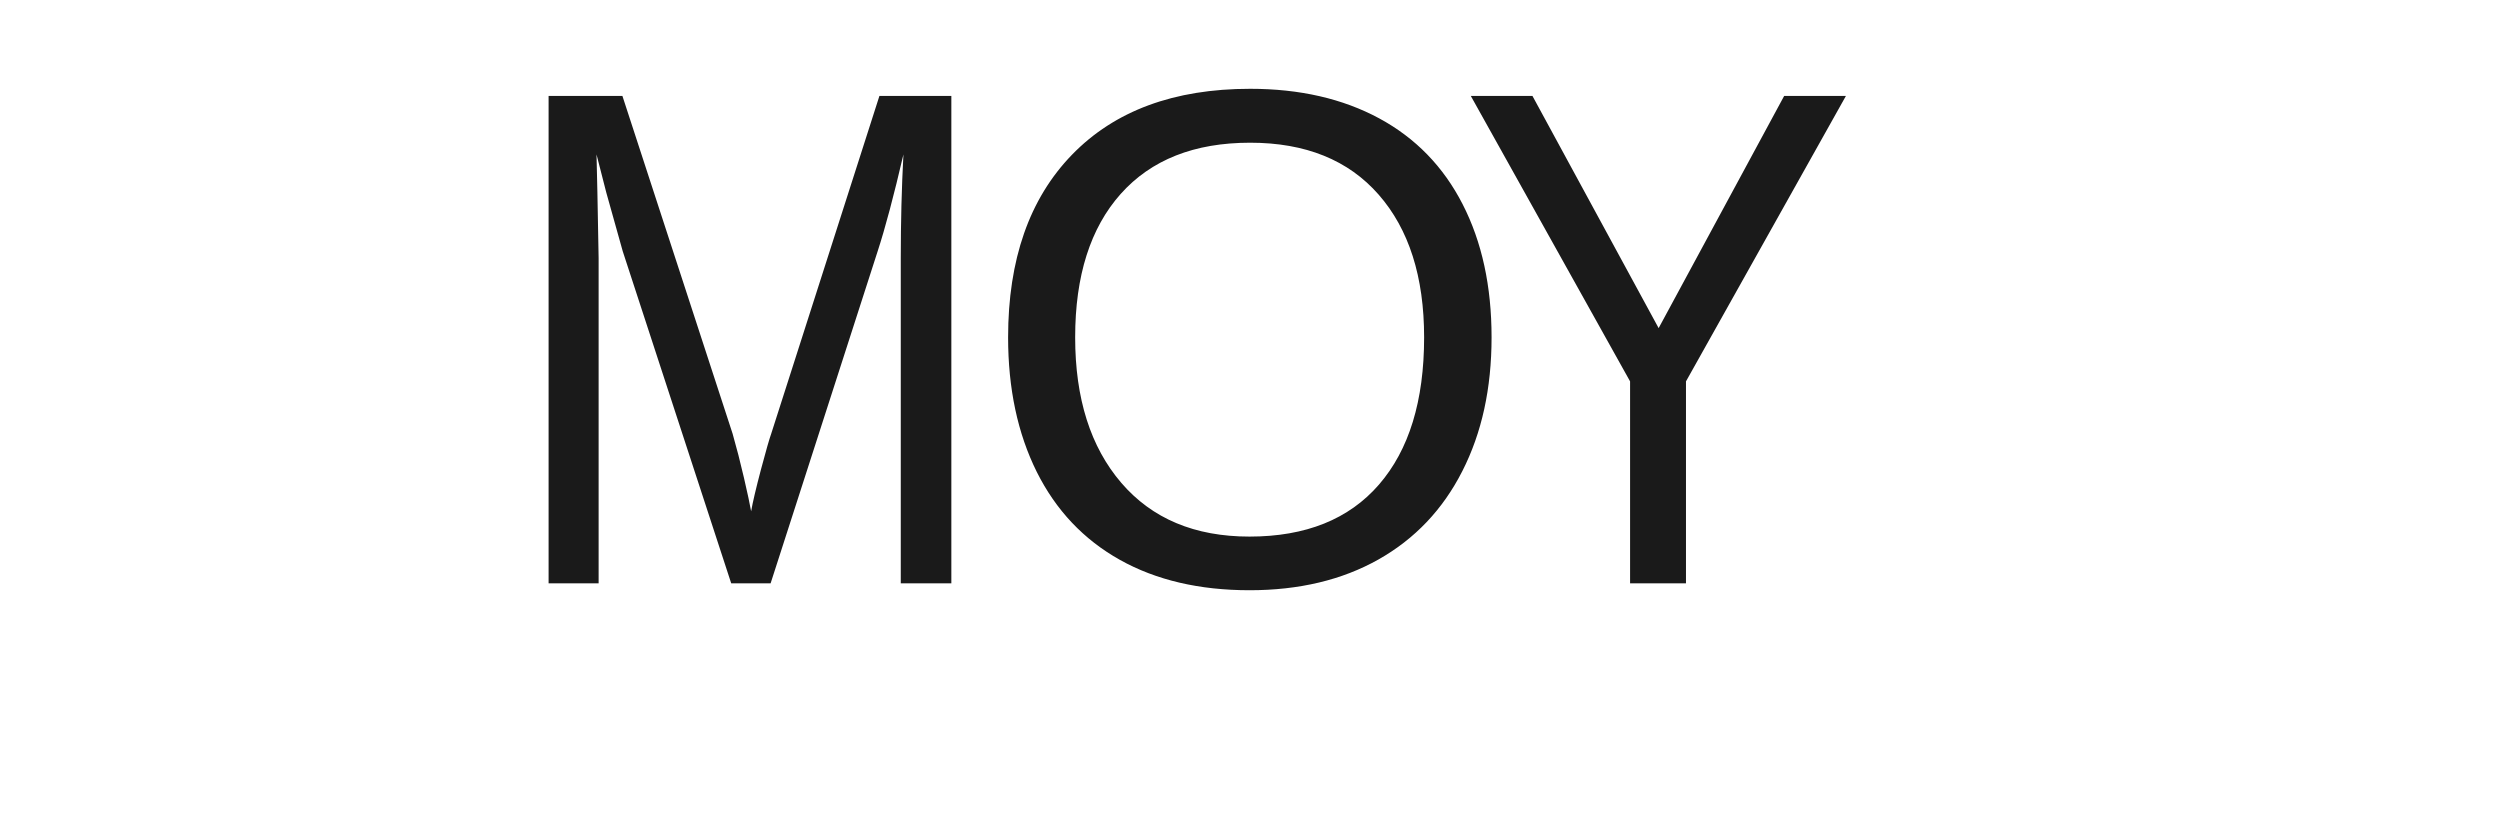
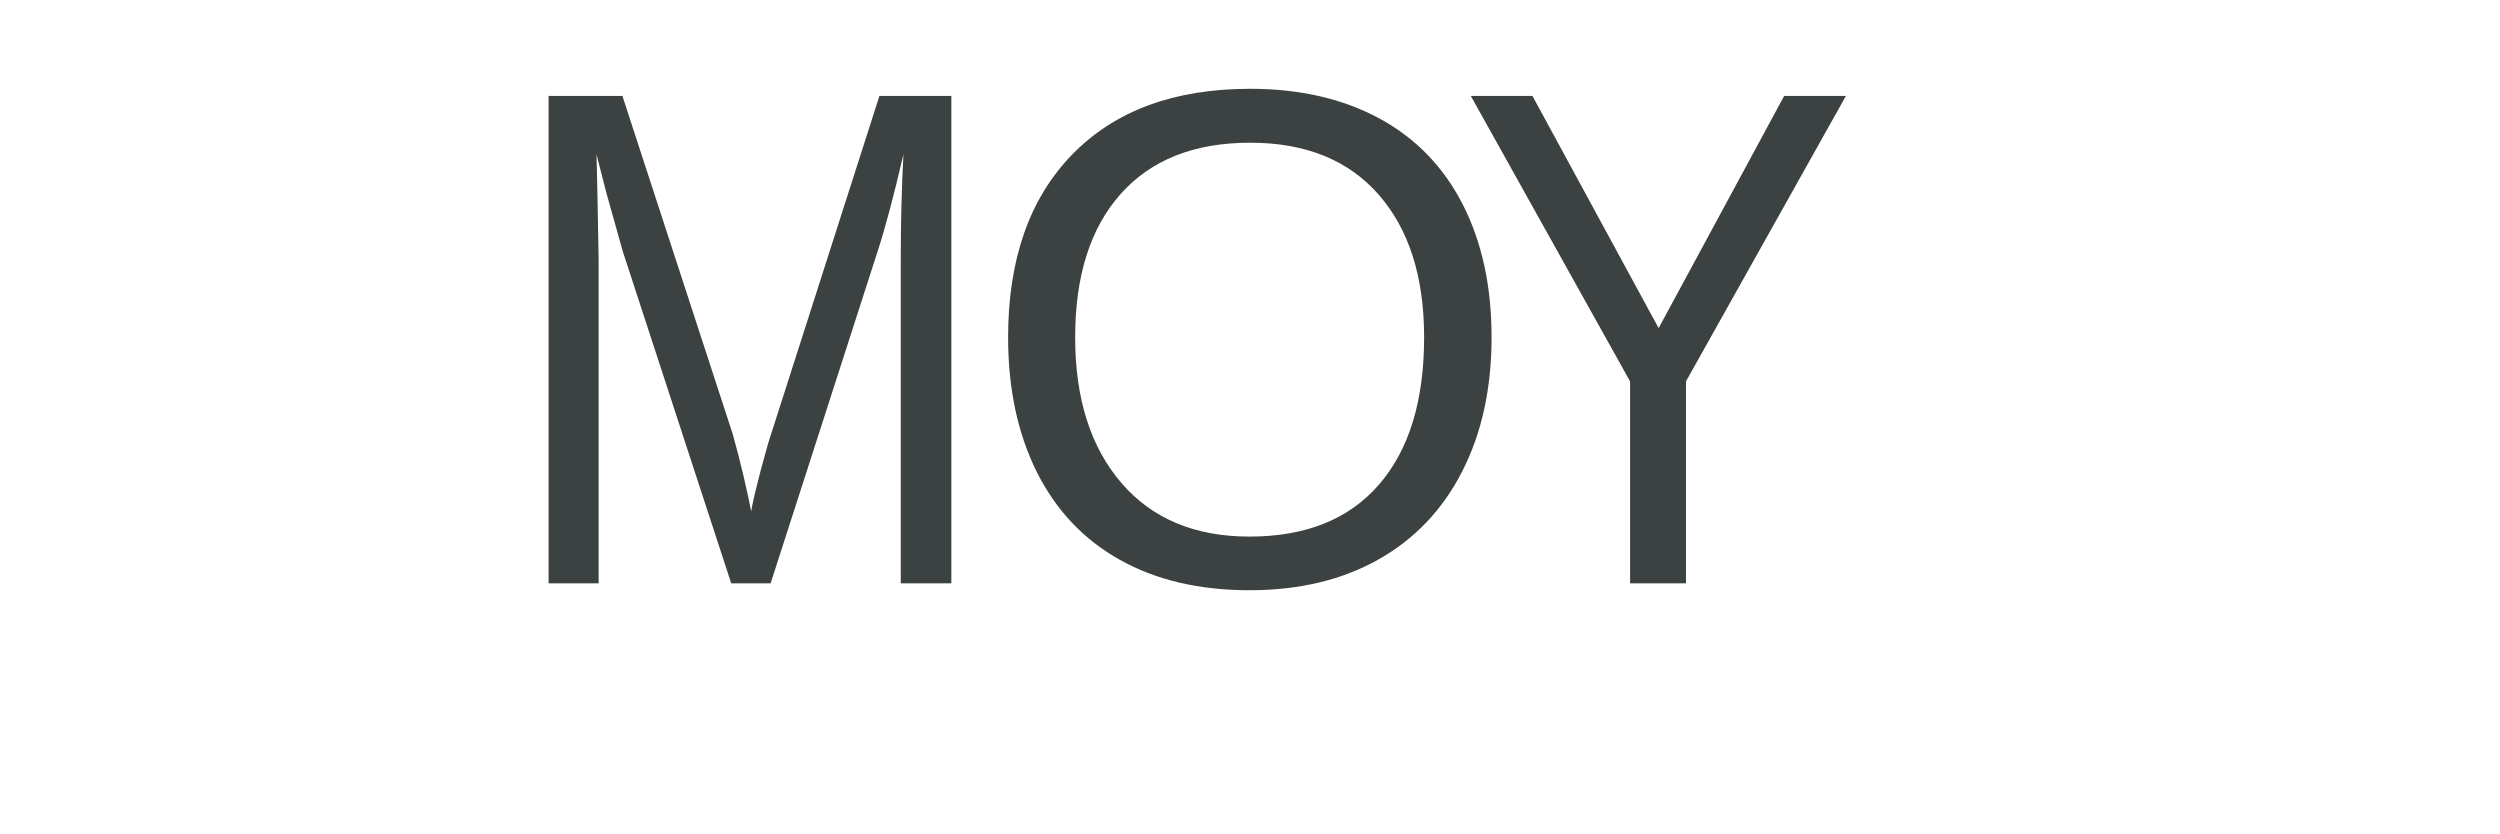
<svg xmlns="http://www.w3.org/2000/svg" viewBox="0 0 300 100">
-   <text x="90" y="70" text-anchor="middle" font-size="85" fill="#1A1A1A" font-weight="300" font-family="Helvetica Neue, Arial, sans-serif" transform="translate(90,0) scale(0.85,1) translate(-90,0)">M</text>
-   <text x="150" y="70" text-anchor="middle" font-size="85" fill="#1A1A1A" font-weight="300" font-family="Helvetica Neue, Arial, sans-serif">O</text>
-   <text x="199" y="70" text-anchor="middle" font-size="85" fill="#1A1A1A" font-weight="300" font-family="Helvetica Neue, Arial, sans-serif" transform="translate(199,0) scale(0.85,1) translate(-199,0)">Y</text>
+   <text x="90" y="70" text-anchor="middle" font-size="85" fill="#3C4241" font-weight="300" font-family="Helvetica Neue, Arial, sans-serif" transform="translate(90,0) scale(0.85,1) translate(-90,0)">M</text>
+   <text x="150" y="70" text-anchor="middle" font-size="85" fill="#3C4241" font-weight="300" font-family="Helvetica Neue, Arial, sans-serif">O</text>
+   <text x="199" y="70" text-anchor="middle" font-size="85" fill="#3C4241" font-weight="300" font-family="Helvetica Neue, Arial, sans-serif" transform="translate(199,0) scale(0.85,1) translate(-199,0)">Y</text>
</svg>
